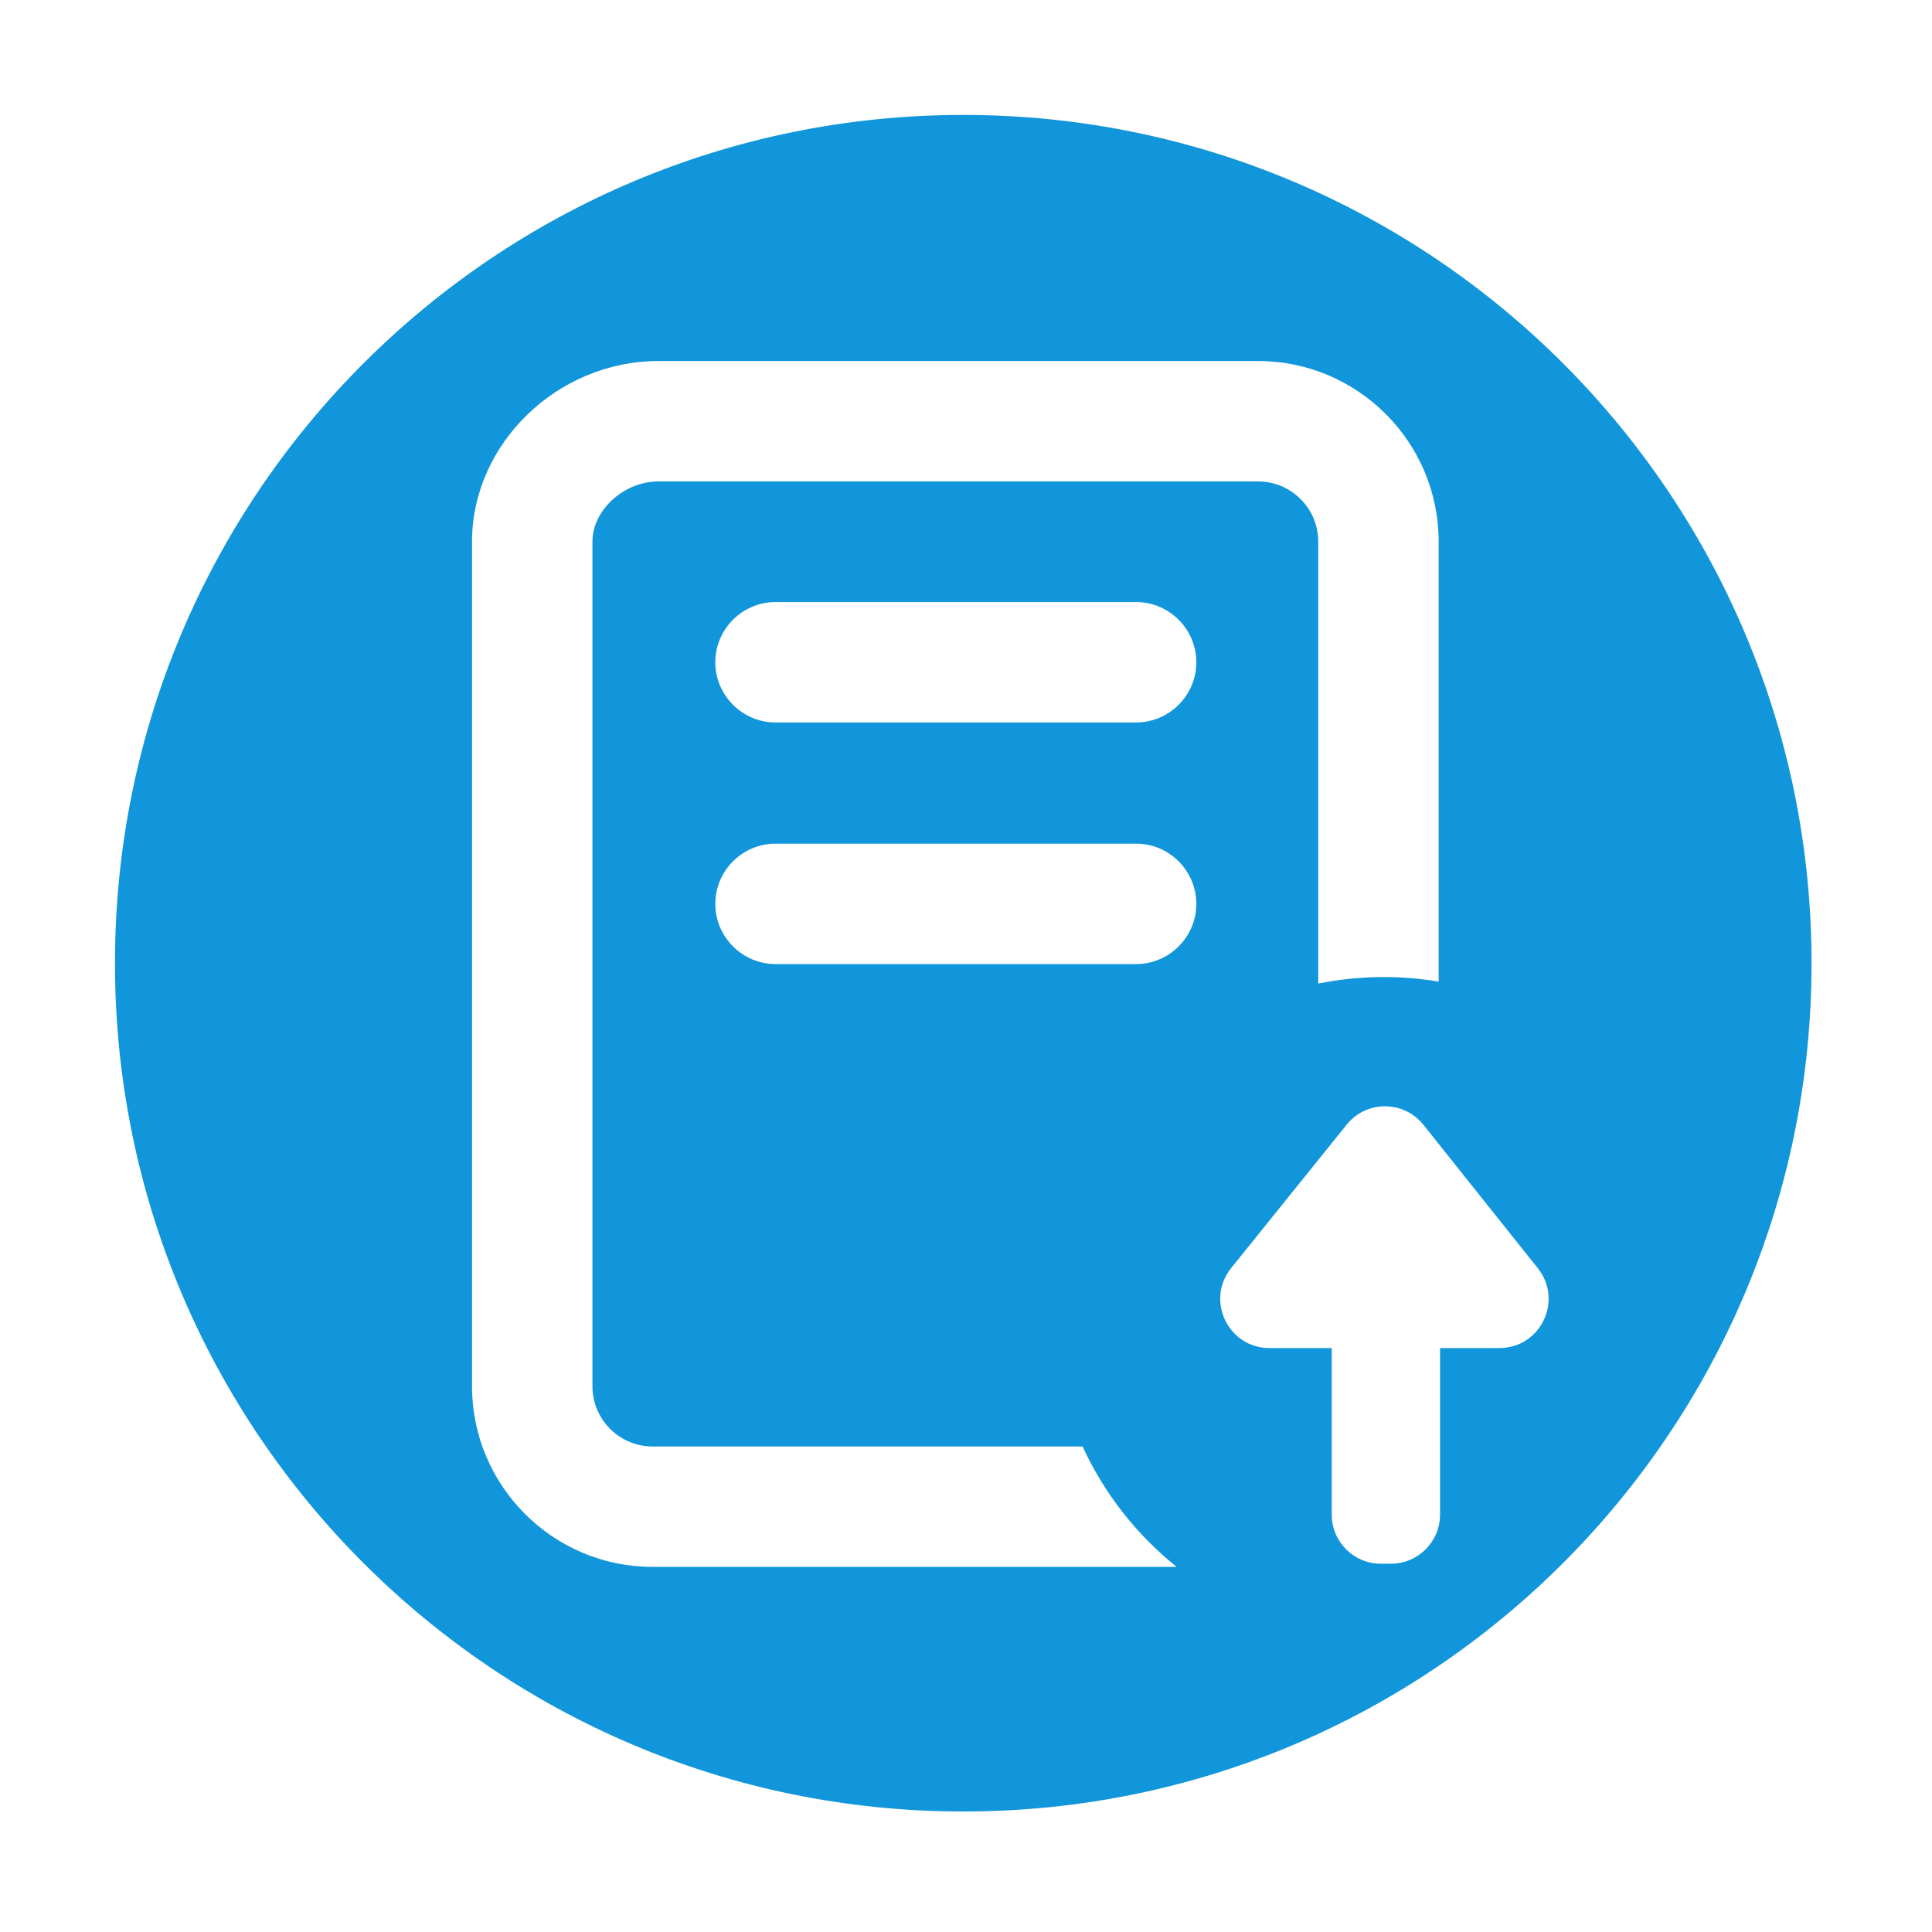
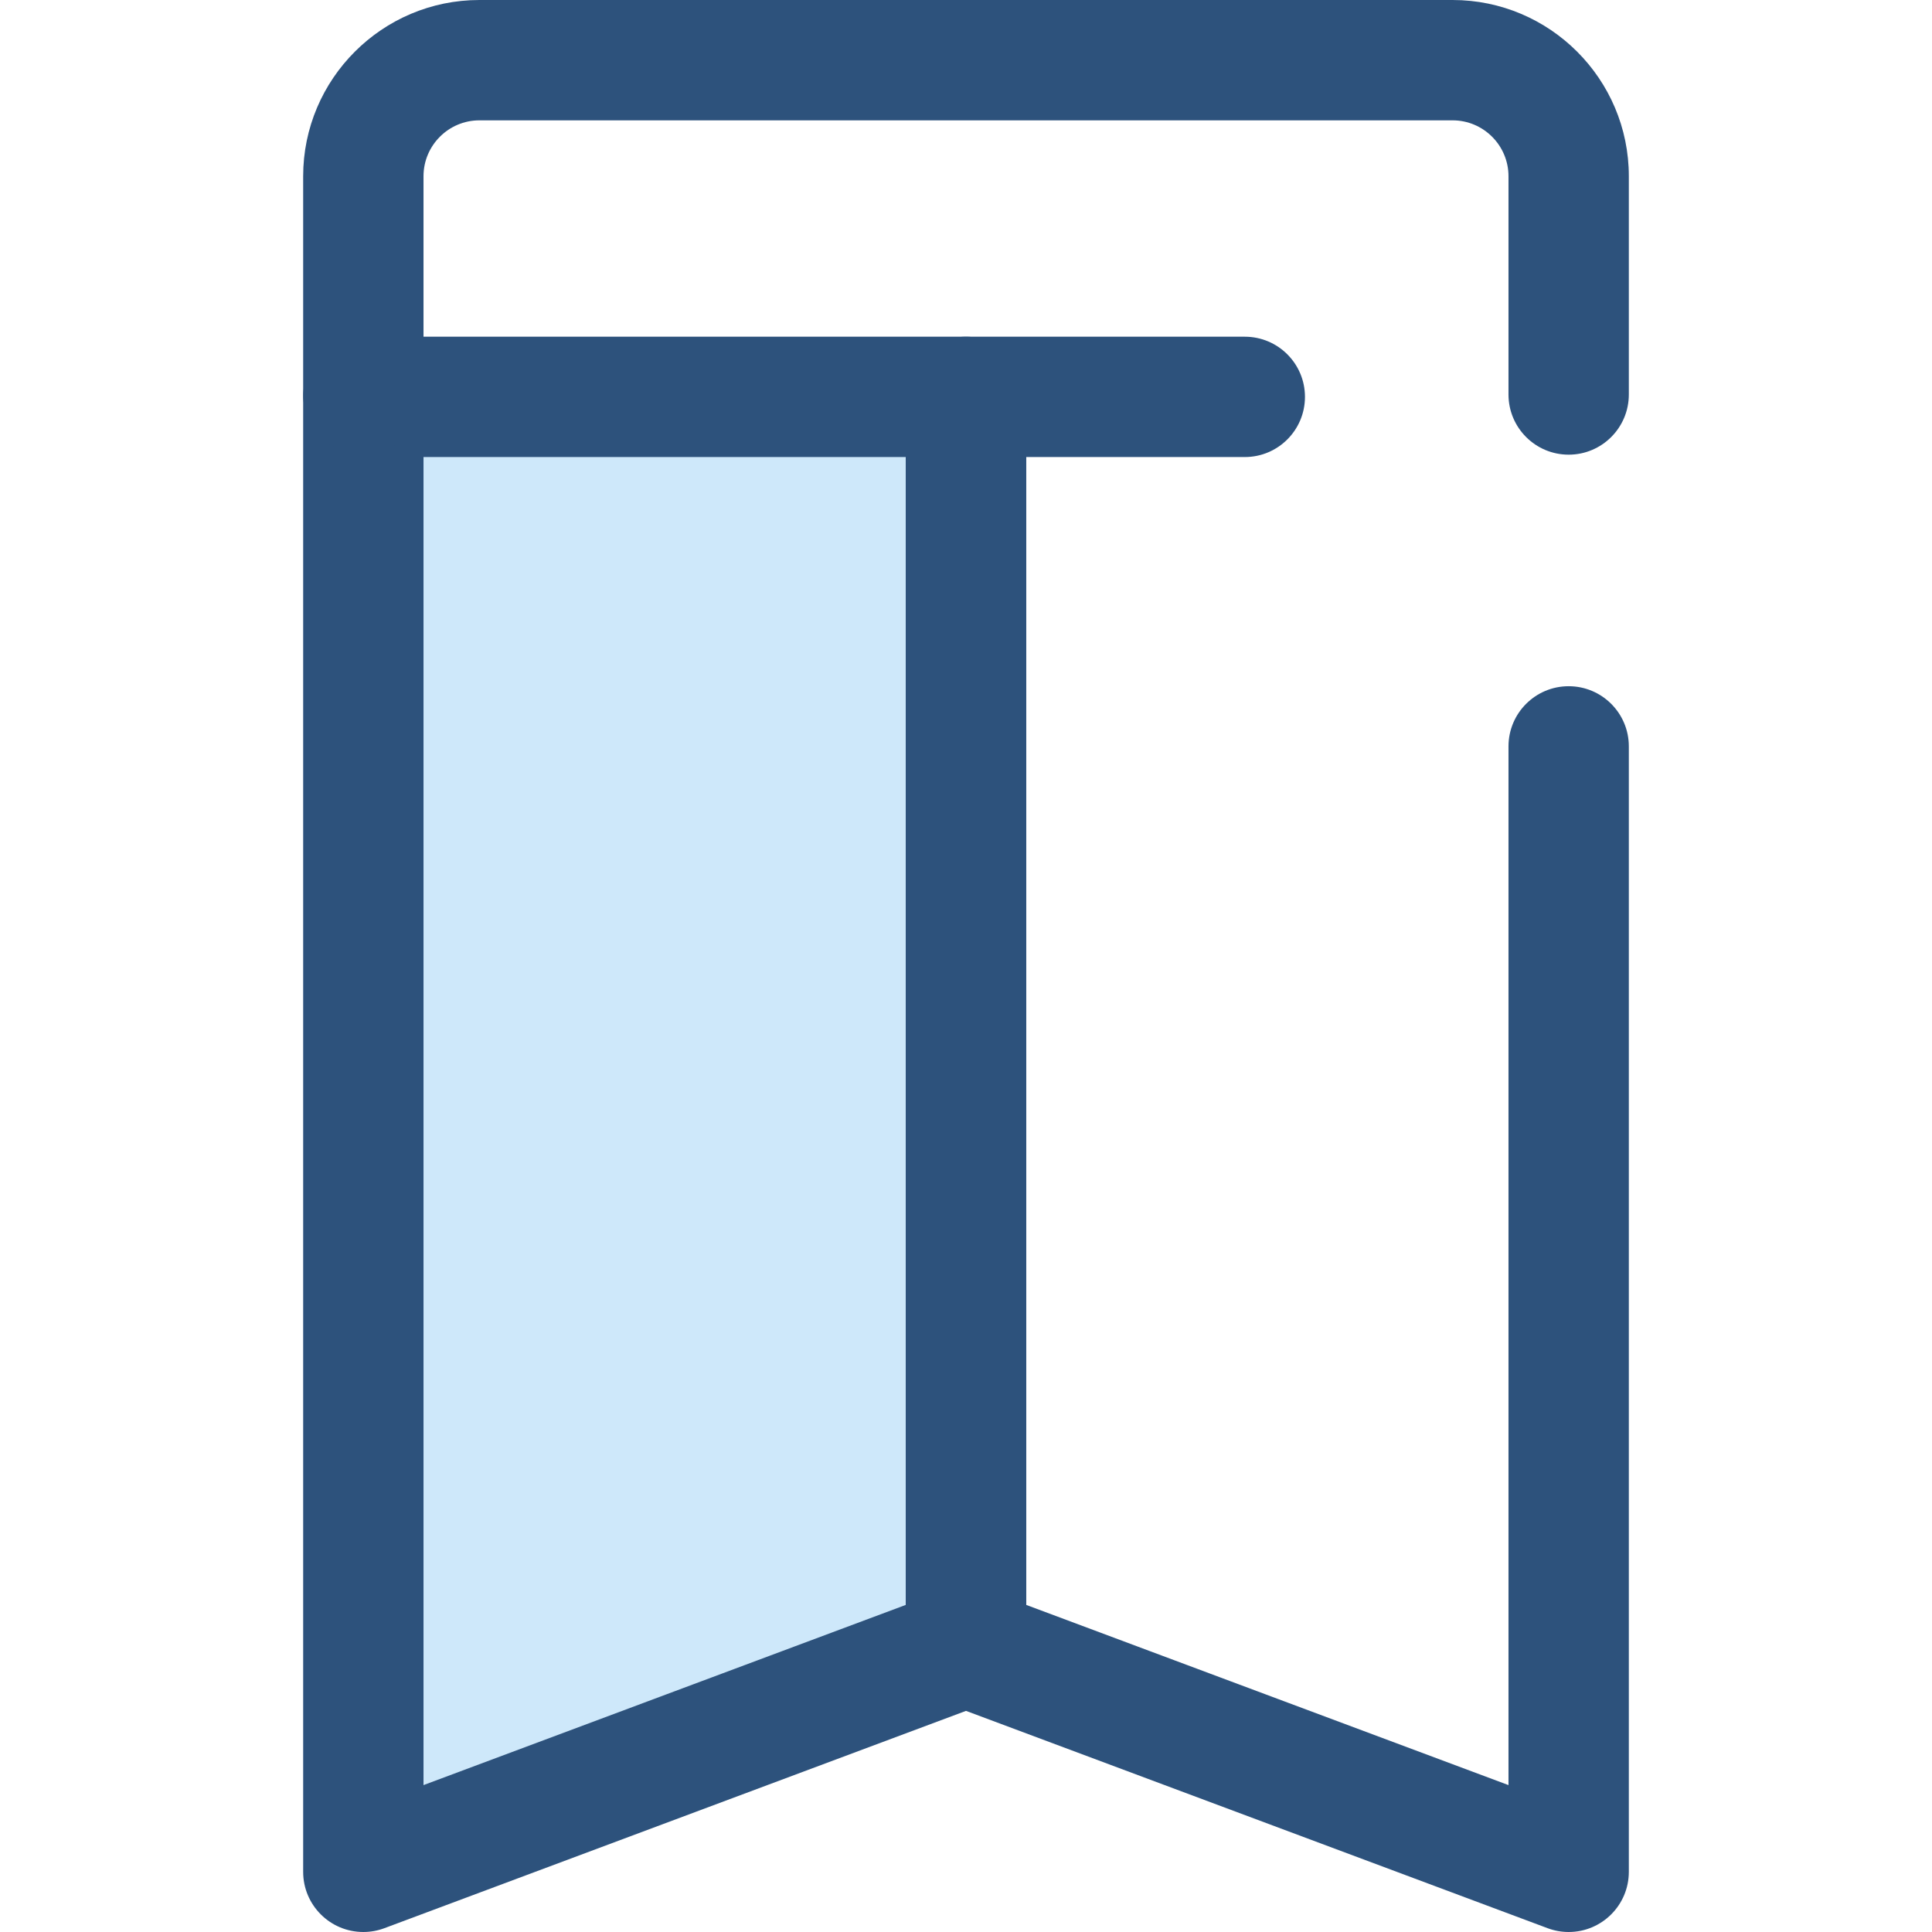
- <svg xmlns="http://www.w3.org/2000/svg" t="1520842014336" class="icon" style="" viewBox="0 0 1024 1024" version="1.1" p-id="3244" width="18" height="18">
+ <svg xmlns="http://www.w3.org/2000/svg" t="1523349530638" class="icon" style="" viewBox="0 0 1024 1024" version="1.1" p-id="9788" width="20" height="20">
  <defs>
    <style type="text/css" />
  </defs>
-   <path d="M510.546 60.915c-248.312 0-449.61 201.298-449.61 449.61s201.298 449.61 449.61 449.61 449.61-201.298 449.61-449.61S758.859 60.915 510.546 60.915zM345.912 830.488c-52.782 0-95.723-42.942-95.723-95.724L250.189 287.072c0-51.888 45.241-95.723 98.793-95.723l317.814 0c52.782 0 95.724 42.941 95.724 95.723l0 233.2c-9.461-1.583-19.173-2.42-29.077-2.42-11.89 0-23.505 1.194-34.738 3.457L698.705 287.072c0-17.594-14.314-31.908-31.909-31.908L348.982 255.164c-18.306 0-34.978 15.208-34.978 31.908l0 447.69c0 17.594 14.314 31.909 31.908 31.909l227.874 0c11.489 24.968 28.666 46.794 49.862 63.815L345.912 830.487zM634.074 479.069c0 17.55-14.358 31.908-31.908 31.908L411.031 510.977c-17.55 0-31.908-14.358-31.908-31.908l0 0c0-17.55 14.358-31.908 31.908-31.908l191.135 0C619.716 447.161 634.074 461.519 634.074 479.069L634.074 479.069zM634.074 351.014c0 17.55-14.358 31.908-31.908 31.908L411.031 382.922c-17.55 0-31.908-14.358-31.908-31.908l0 0c0-17.55 14.358-31.908 31.908-31.908l191.135 0C619.716 319.107 634.074 333.465 634.074 351.014L634.074 351.014zM794.708 714.494l-31.461 0.002 0 88.267c0 14.39-11.666 26.055-26.055 26.055l-5.279 0c-14.39 0-26.055-11.666-26.055-26.055L705.857 714.496l-33.016-0.002c-21.885-0.001-34.019-25.351-20.292-42.398l61.223-76.026c10.461-12.99 30.263-12.944 40.662 0.095l60.64 76.026C828.689 689.256 816.538 714.492 794.708 714.494z" p-id="3245" fill="#1296db" />
+   <path d="M511.964 872.768L192.575 992.106V210.352h319.389z" fill="#CEE8FA" p-id="9789" />
+   <path d="M192.577 1023.998a31.886 31.886 0 0 1-31.896-31.894V210.352c0-17.612 14.282-31.892 31.892-31.892h319.389c17.612 0 31.892 14.282 31.892 31.892v662.415a31.89 31.89 0 0 1-20.73 29.874l-319.389 119.34A31.866 31.866 0 0 1 192.577 1023.998z m31.89-781.754v703.897l255.603-95.502V242.244H224.467z" fill="#2D527C" p-id="9790" />
+   <path d="M831.419 1023.998c-3.76 0-7.54-0.664-11.16-2.018l-319.385-119.34a31.89 31.89 0 0 1-20.73-29.874V210.352c0-17.612 14.282-31.892 31.892-31.892h147.73c17.612 0 31.892 14.282 31.892 31.892 0 17.612-14.282 31.892-31.892 31.892h-115.838V850.638l255.603 95.502v-550.539c0-17.612 14.282-31.892 31.892-31.892s31.892 14.282 31.892 31.892v596.505A31.896 31.896 0 0 1 831.419 1023.998z" fill="#2D527C" p-id="9791" />
+   <path d="M831.423 240.984c-17.612 0-31.892-14.282-31.892-31.892V93.41c0-16.336-13.29-29.626-29.626-29.626H254.093c-16.336 0-29.626 13.29-29.626 29.626v115.678c0 17.612-14.282 31.892-31.892 31.892s-31.894-14.28-31.894-31.892V93.41C160.681 41.904 202.585 0 254.093 0h515.813c51.506 0 93.41 41.904 93.41 93.41v115.678c0 17.616-14.278 31.896-31.892 31.896z" fill="#2D527C" p-id="9792" />
</svg>
